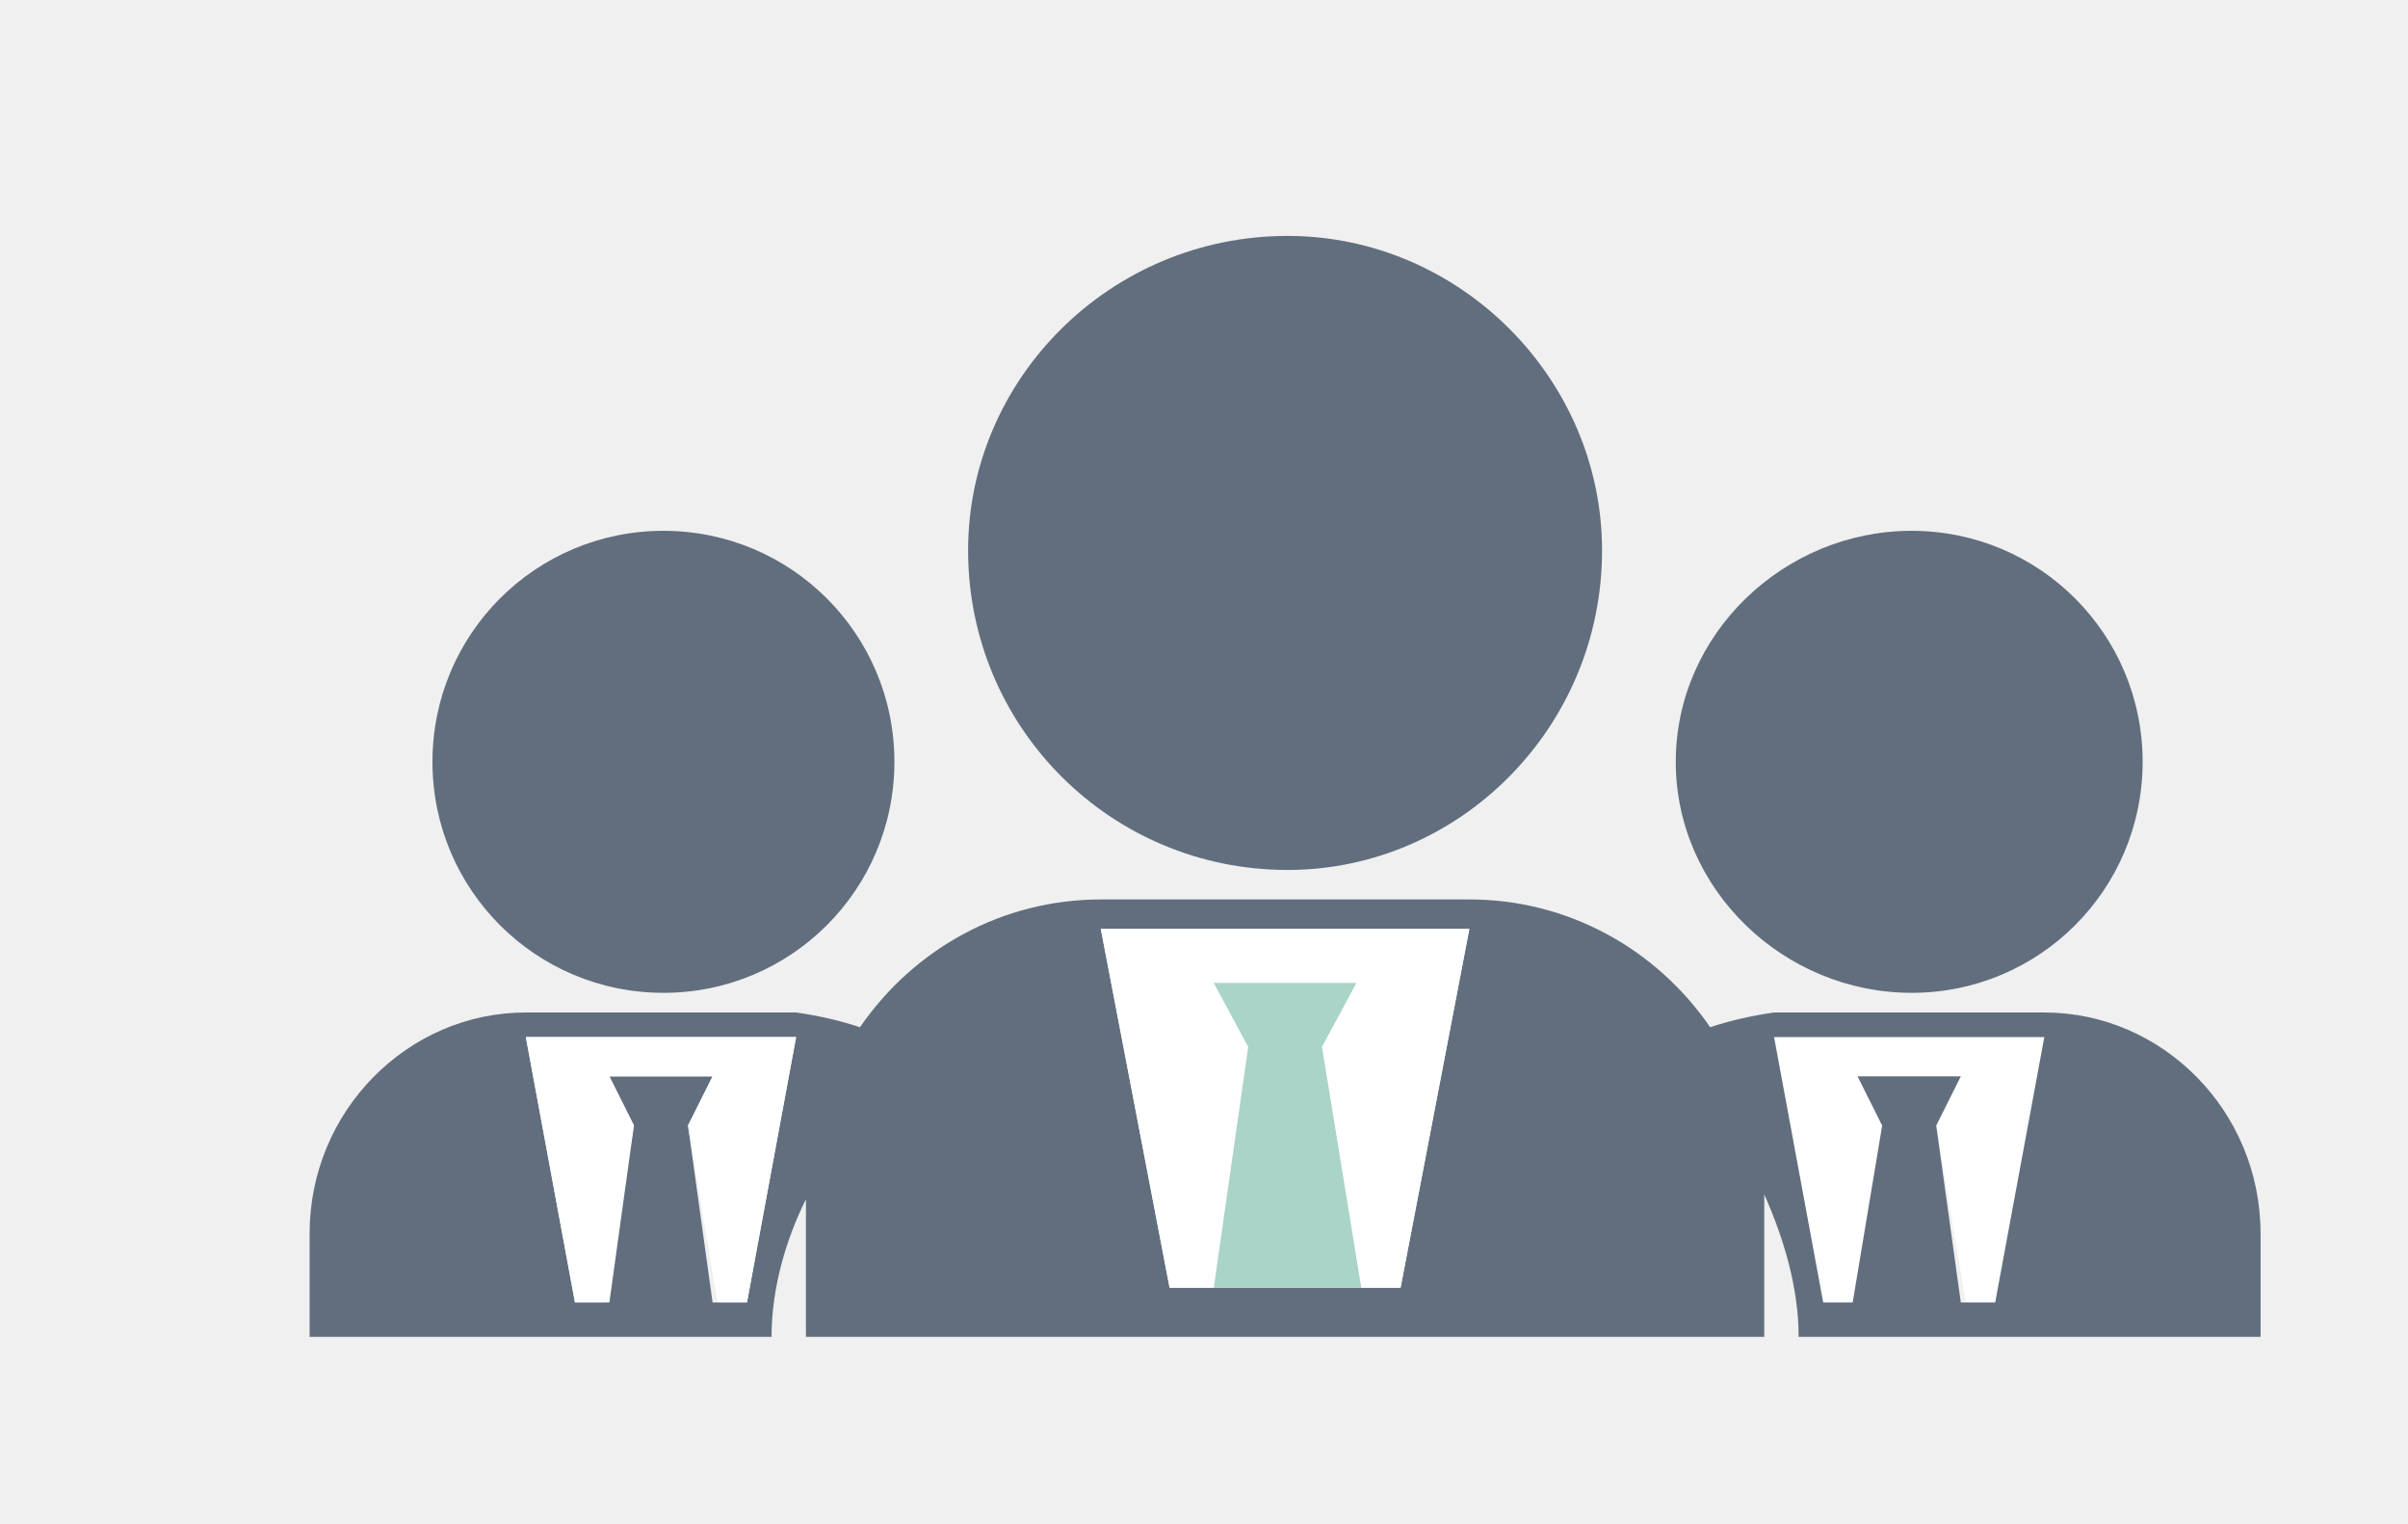
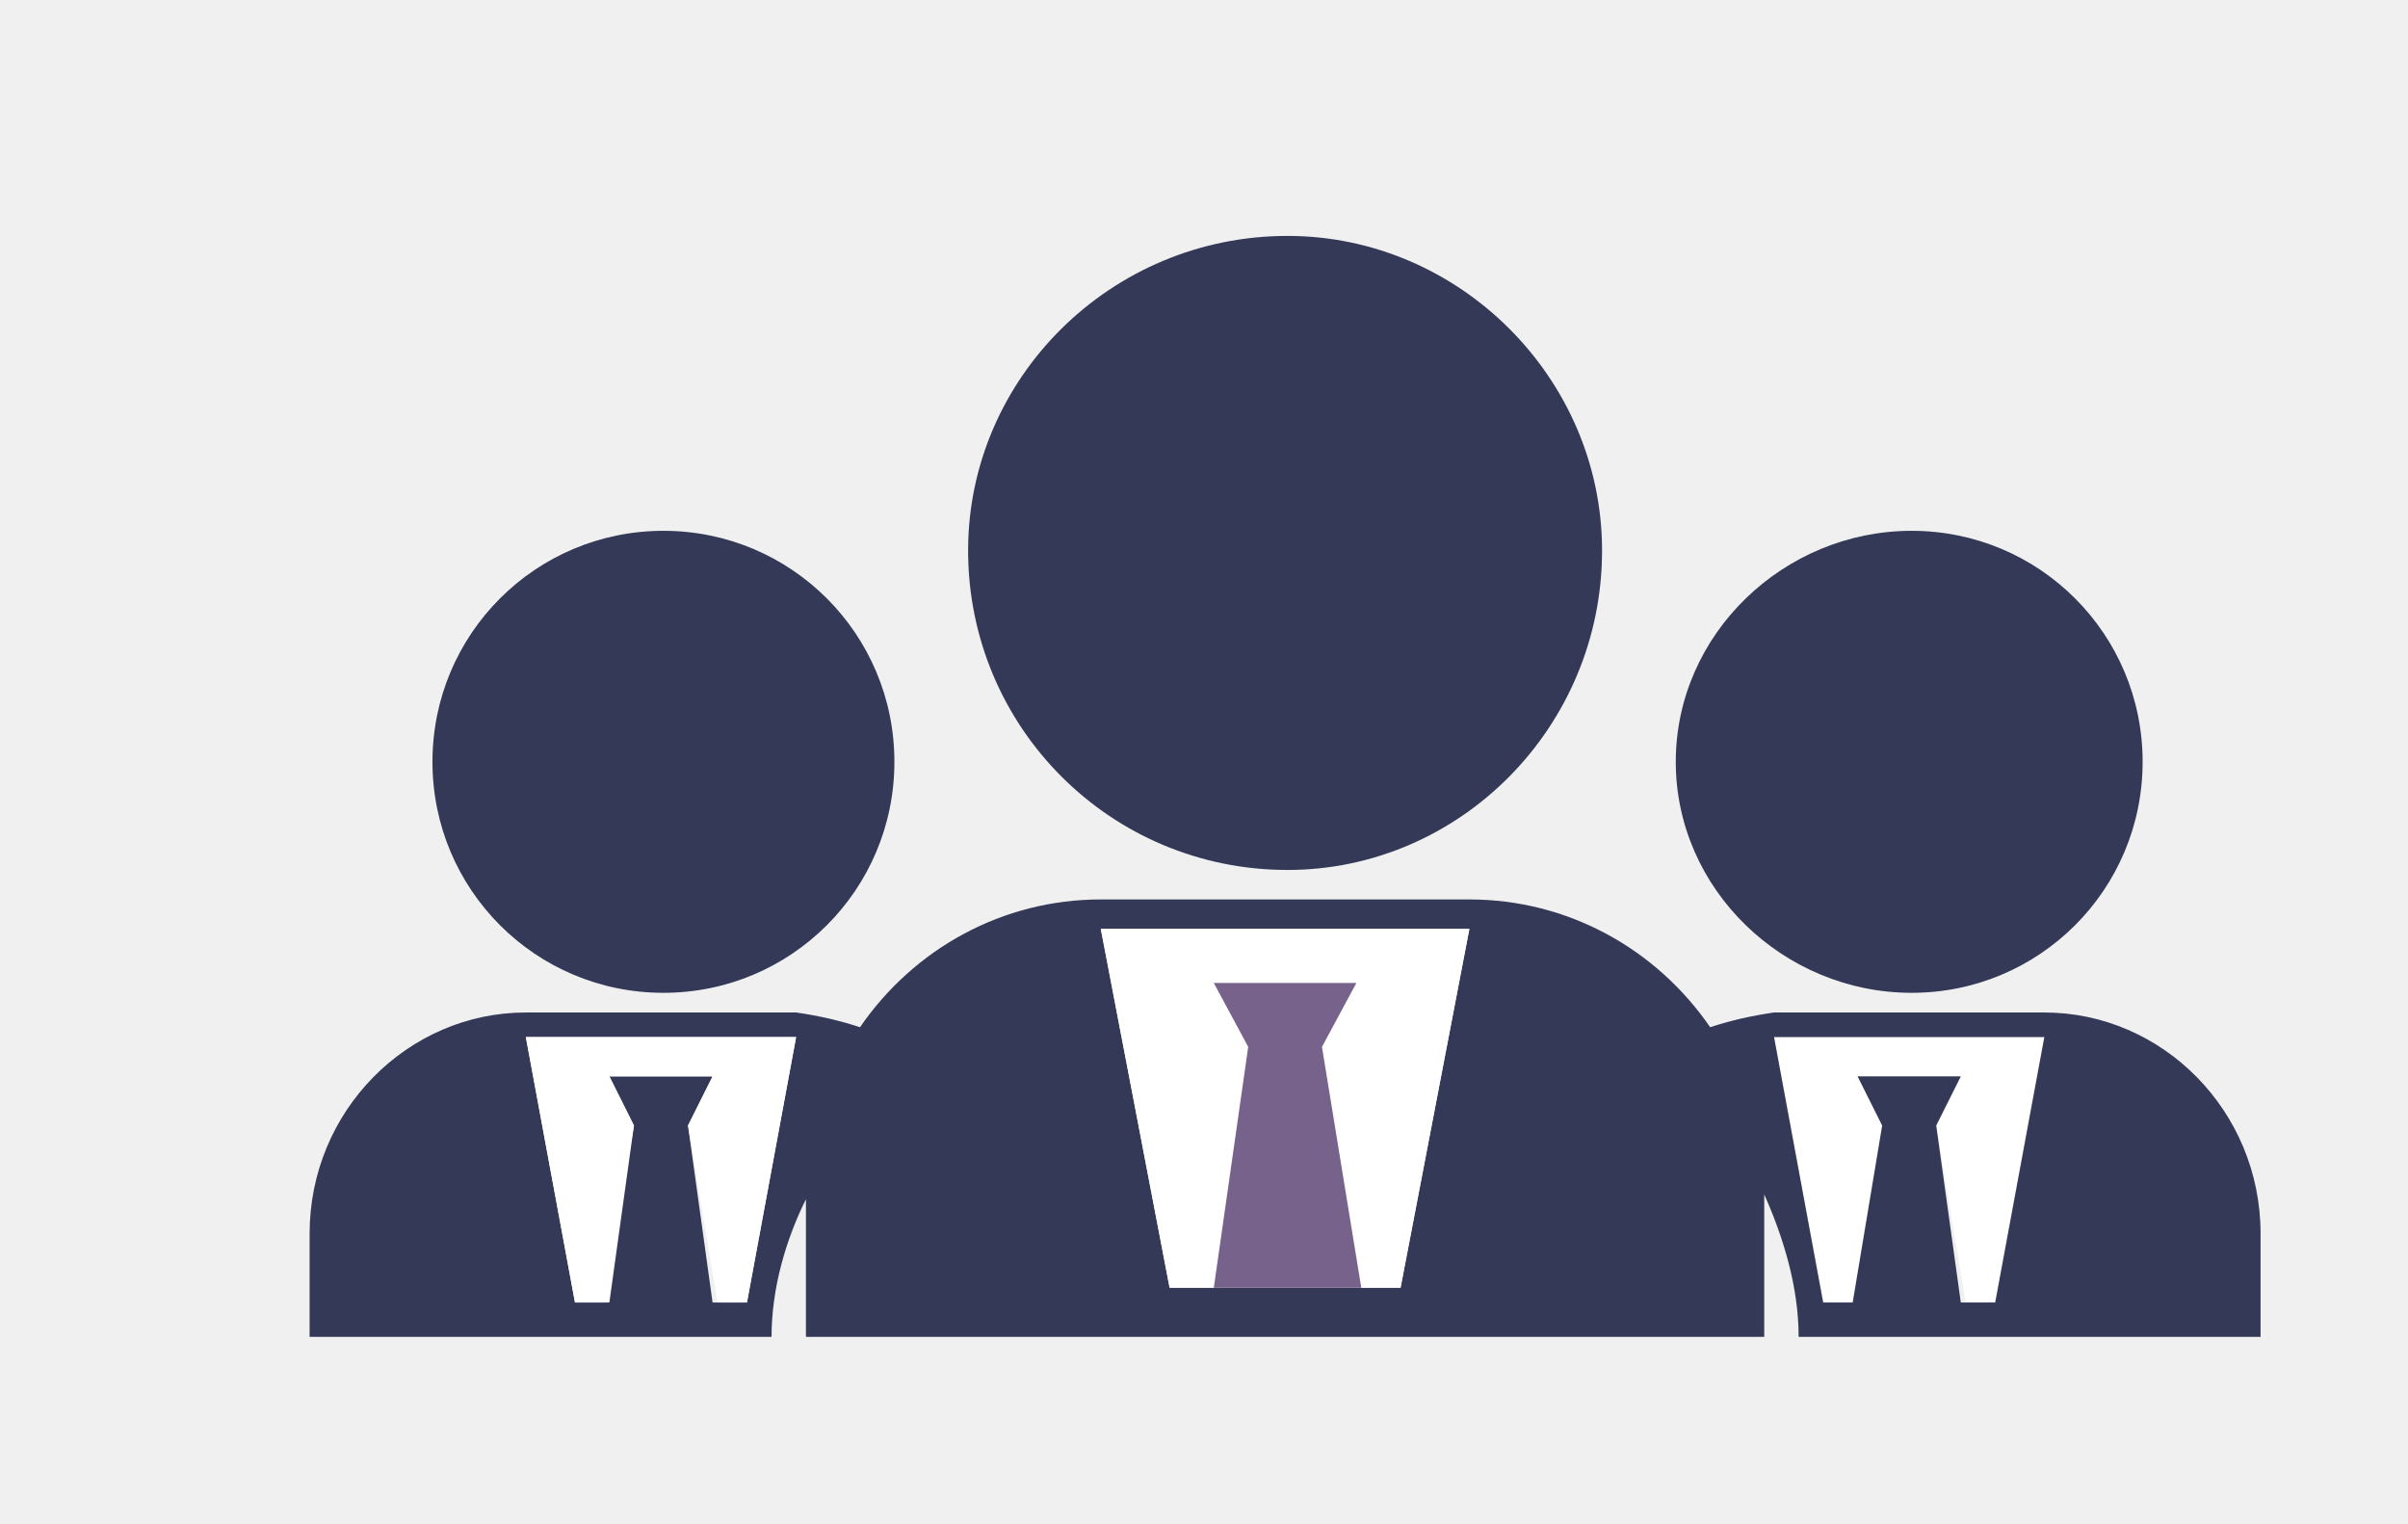
- <svg xmlns="http://www.w3.org/2000/svg" version="1.2" viewBox="0 0 49 31" width="49" height="31">
-   <style>
- 		.s0 { fill: #616e7d } 
- 		.s1 { fill: #ffffff } 
- 		.s2 { fill: #aad4c8 } 
- 	</style>
-   <g id="Bg">
- 	</g>
-   <g id="Object">
-     <g id="&lt;Group&gt;">
-       <path id="&lt;Path&gt;" class="s0" d="m38.9 10.8c2.6 0 4.7 2.1 4.7 4.7 0 2.6-2.1 4.7-4.7 4.7-2.6 0-4.8-2.1-4.8-4.7 0-2.6 2.2-4.7 4.8-4.7z" />
-       <path id="&lt;Path&gt;" class="s1" d="m39.4 22.9l0.5-1h-2.1l0.5 1-0.5 3.6h-0.7l-1-5.4q0.1 0 0.3 0h4.9q0.2 0 0.3 0l-1 5.4h-0.6l-0.6-3.6z" />
-       <path id="&lt;Path&gt;" class="s0" d="m13.5 10.8c2.6 0 4.7 2.1 4.7 4.7 0 2.6-2.1 4.7-4.7 4.7-2.6 0-4.7-2.1-4.7-4.7 0-2.6 2.1-4.7 4.7-4.7z" />
-       <path id="&lt;Compound Path&gt;" fill-rule="evenodd" class="s0" d="m16.4 27.2v-2.8c-0.4 0.8-0.7 1.8-0.7 2.8h-9.4v-2.1c0-2.5 2-4.5 4.4-4.5h5.5q0.7 0.1 1.3 0.3c1.1-1.6 2.9-2.6 4.9-2.6h7.5c2 0 3.8 1 4.9 2.6q0.6-0.2 1.3-0.3h5.5c2.4 0 4.4 2 4.4 4.5v2.1h-9.4c0-1-0.3-2-0.7-2.9v2.9zm19.7-6.1l1 5.4h0.6l0.6-3.6-0.5-1h2.1l-0.5 1 0.5 3.6h0.7l1-5.4q-0.1 0-0.3 0h-4.9q-0.2 0-0.3 0zm-13.7-2.2l1.4 7.3h4.7l1.4-7.3q-0.2 0-0.4 0h-6.7q-0.2 0-0.4 0zm-6.2 2.2q-0.1 0-0.3 0h-4.9q-0.2 0-0.3 0l1 5.4h0.6l0.6-3.6-0.5-1h2.1l-0.5 1 0.5 3.6h0.7z" />
-       <path id="&lt;Path&gt;" class="s1" d="m14 22.9l0.5-1h-2.1l0.5 1-0.5 3.6h-0.7l-1-5.4q0.1 0 0.3 0h4.9q0.2 0 0.3 0l-1 5.4h-0.6l-0.6-3.6z" />
-       <path id="&lt;Path&gt;" class="s0" d="m26.2 4.8c3.5 0 6.4 2.9 6.4 6.4 0 3.6-2.9 6.5-6.4 6.5-3.6 0-6.5-2.9-6.5-6.5 0-3.5 2.9-6.4 6.5-6.4z" />
-       <path id="&lt;Path&gt;" class="s1" d="m26.9 21.3l0.7-1.3h-2.9l0.7 1.3-0.7 4.9h-0.9l-1.4-7.3q0.2 0 0.4 0h6.7q0.2 0 0.4 0l-1.4 7.3h-0.8l-0.8-4.9z" />
-       <path id="&lt;Path&gt;" class="s2" d="m25.4 21.3l-0.7-1.3h2.9l-0.7 1.3 0.8 4.9h-3z" />
-     </g>
-   </g>
+ <svg xmlns="http://www.w3.org/2000/svg" width="49" height="31" viewBox="0 0 49 31" fill="none">
+   <path d="M38.9 10.8C41.5 10.8 43.6 12.9 43.6 15.5C43.6 18.1 41.5 20.2 38.9 20.2C36.3 20.2 34.1 18.1 34.1 15.5C34.1 12.9 36.3 10.8 38.9 10.8Z" fill="#343957" />
+   <path d="M39.4 22.9L39.9 21.9H37.8L38.3 22.9L37.8 26.5H37.1L36.1 21.1C36.167 21.1 36.267 21.1 36.4 21.1H41.3C41.433 21.1 41.533 21.1 41.6 21.1L40.6 26.5H40L39.4 22.9Z" fill="white" />
+   <path d="M13.5 10.8C16.1 10.8 18.2 12.9 18.2 15.5C18.2 18.1 16.1 20.2 13.5 20.2C10.9 20.2 8.8 18.1 8.8 15.5C8.8 12.9 10.9 10.8 13.5 10.8Z" fill="#343957" />
+   <path fill-rule="evenodd" clip-rule="evenodd" d="M16.4 27.2V24.4C16 25.2 15.7 26.2 15.7 27.2H6.3V25.1C6.3 22.6 8.3 20.6 10.7 20.6H16.2C16.667 20.667 17.1 20.767 17.5 20.9C18.6 19.3 20.4 18.3 22.4 18.3H29.9C31.9 18.3 33.7 19.3 34.8 20.9C35.2 20.767 35.633 20.667 36.1 20.6H41.6C44 20.6 46 22.6 46 25.1V27.2H36.6C36.6 26.2 36.3 25.2 35.9 24.3V27.2H16.4ZM36.1 21.1L37.1 26.5H37.7L38.3 22.9L37.8 21.9H39.9L39.4 22.9L39.9 26.5H40.6L41.6 21.1C41.533 21.1 41.433 21.1 41.3 21.1H36.4C36.267 21.1 36.167 21.1 36.1 21.1ZM22.4 18.9L23.8 26.2H28.5L29.9 18.9C29.767 18.9 29.633 18.9 29.5 18.9H22.8C22.667 18.9 22.533 18.9 22.4 18.9ZM16.2 21.1C16.133 21.1 16.033 21.1 15.9 21.1H11C10.867 21.1 10.767 21.1 10.7 21.1L11.7 26.5H12.3L12.9 22.9L12.4 21.9H14.5L14 22.9L14.5 26.5H15.2L16.2 21.1Z" fill="#343957" />
+   <path d="M14 22.9L14.5 21.9H12.4L12.9 22.9L12.4 26.5H11.7L10.7 21.1C10.767 21.1 10.867 21.1 11 21.1H15.9C16.033 21.1 16.133 21.1 16.2 21.1L15.2 26.5H14.6L14 22.9Z" fill="white" />
+   <path d="M26.2 4.8C29.7 4.8 32.6 7.7 32.6 11.2C32.6 14.8 29.7 17.7 26.2 17.7C22.6 17.7 19.7 14.8 19.7 11.2C19.7 7.7 22.6 4.8 26.2 4.8Z" fill="#343957" />
+   <path d="M26.9 21.3L27.6 20H24.7L25.4 21.3L24.7 26.2H23.8L22.4 18.9C22.534 18.9 22.667 18.9 22.8 18.9H29.5C29.634 18.9 29.767 18.9 29.9 18.9L28.5 26.2H27.7L26.9 21.3Z" fill="white" />
+   <path d="M25.4 21.3L24.7 20H27.6L26.9 21.3L27.7 26.2H24.7L25.4 21.3Z" fill="#76628B" />
</svg>
